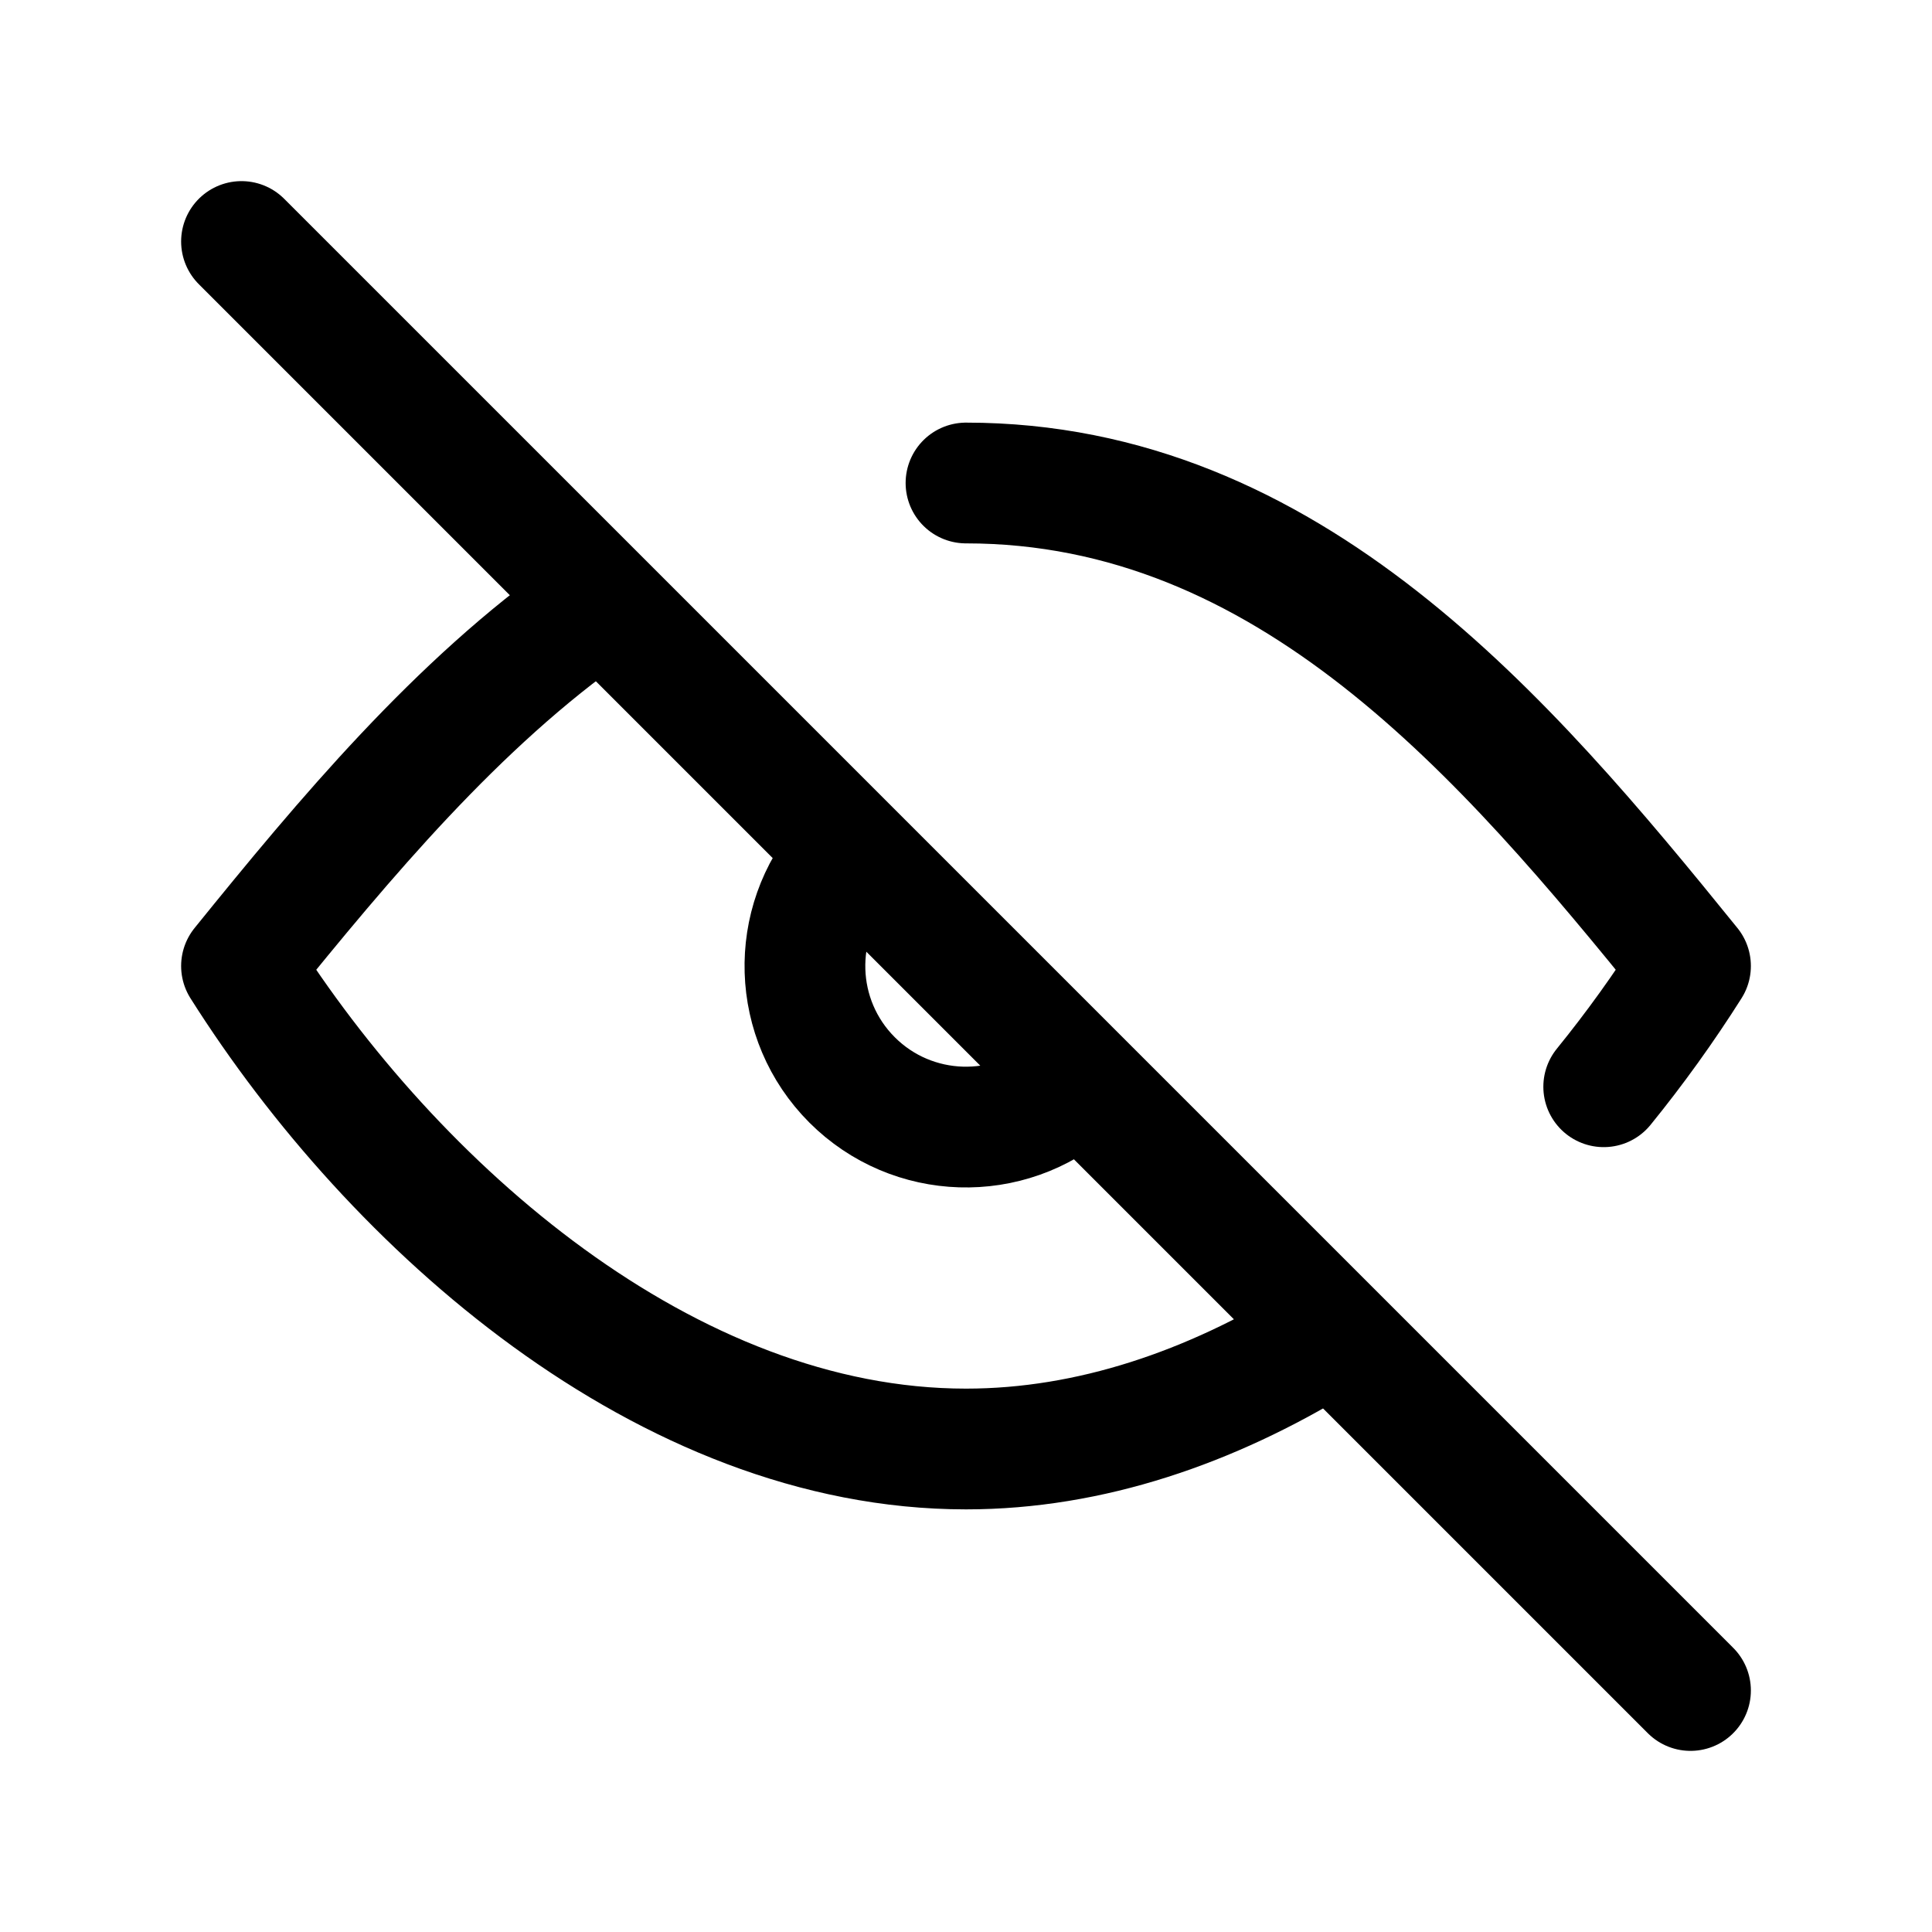
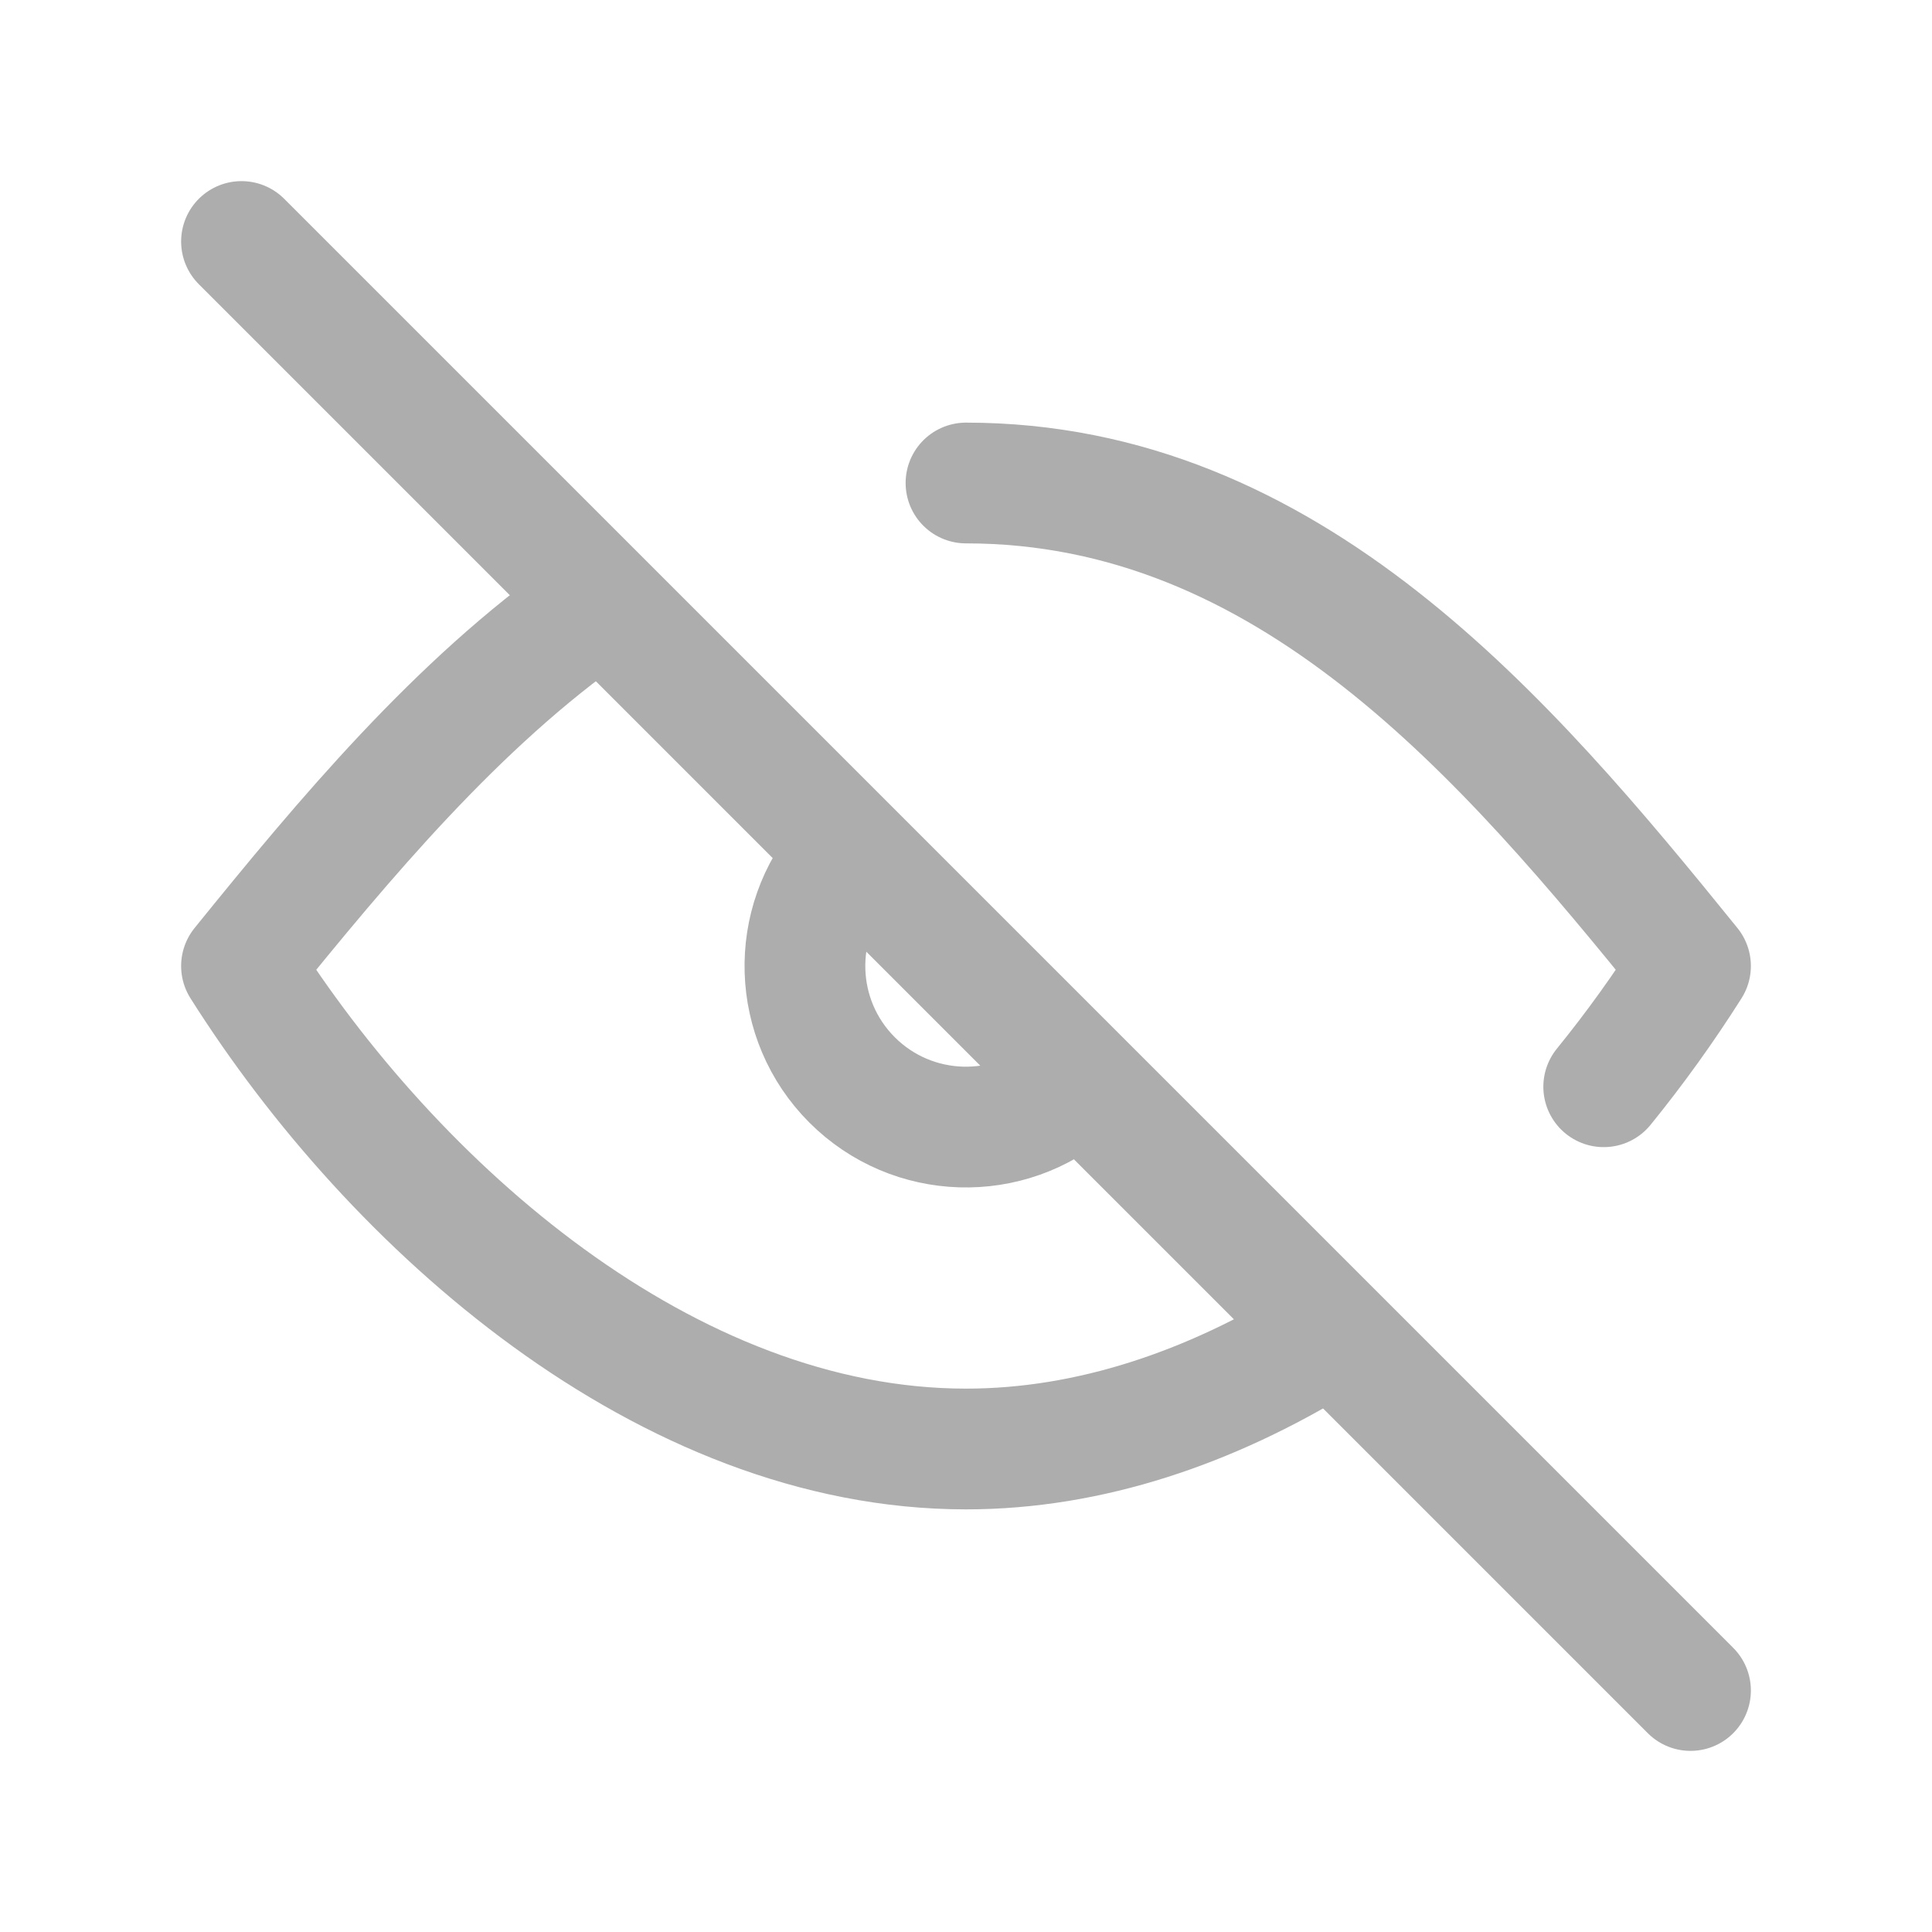
- <svg xmlns="http://www.w3.org/2000/svg" width="24px" height="24px" stroke-width="1.5" viewBox="0 0 24 24" fill="none" color="#000000">
-   <path d="M3 3l18 18M10.5 10.677a2 2 0 002.823 2.823" stroke="#000000" stroke-width="1.5" stroke-linecap="round" stroke-linejoin="round" />
-   <path d="M7.362 7.561C5.68 8.74 4.279 10.42 3 12c1.889 2.991 5.282 6 9 6 1.55 0 3.043-.523 4.395-1.35M12 6c4.008 0 6.701 3.158 9 6a15.66 15.66 0 01-1.078 1.5" stroke="#000000" stroke-width="1.5" stroke-linecap="round" stroke-linejoin="round" />
+ <svg xmlns="http://www.w3.org/2000/svg" width="24px" height="24px" stroke-width="1.5" viewBox="0 0 24 24" fill="none" color="#ADADAD">
+   <path d="M3 3l18 18M10.5 10.677a2 2 0 002.823 2.823" stroke="#ADADAD" stroke-width="1.5" stroke-linecap="round" stroke-linejoin="round" />
+   <path d="M7.362 7.561C5.68 8.74 4.279 10.42 3 12c1.889 2.991 5.282 6 9 6 1.55 0 3.043-.523 4.395-1.35M12 6c4.008 0 6.701 3.158 9 6a15.66 15.66 0 01-1.078 1.5" stroke="#ADADAD" stroke-width="1.5" stroke-linecap="round" stroke-linejoin="round" />
</svg>
